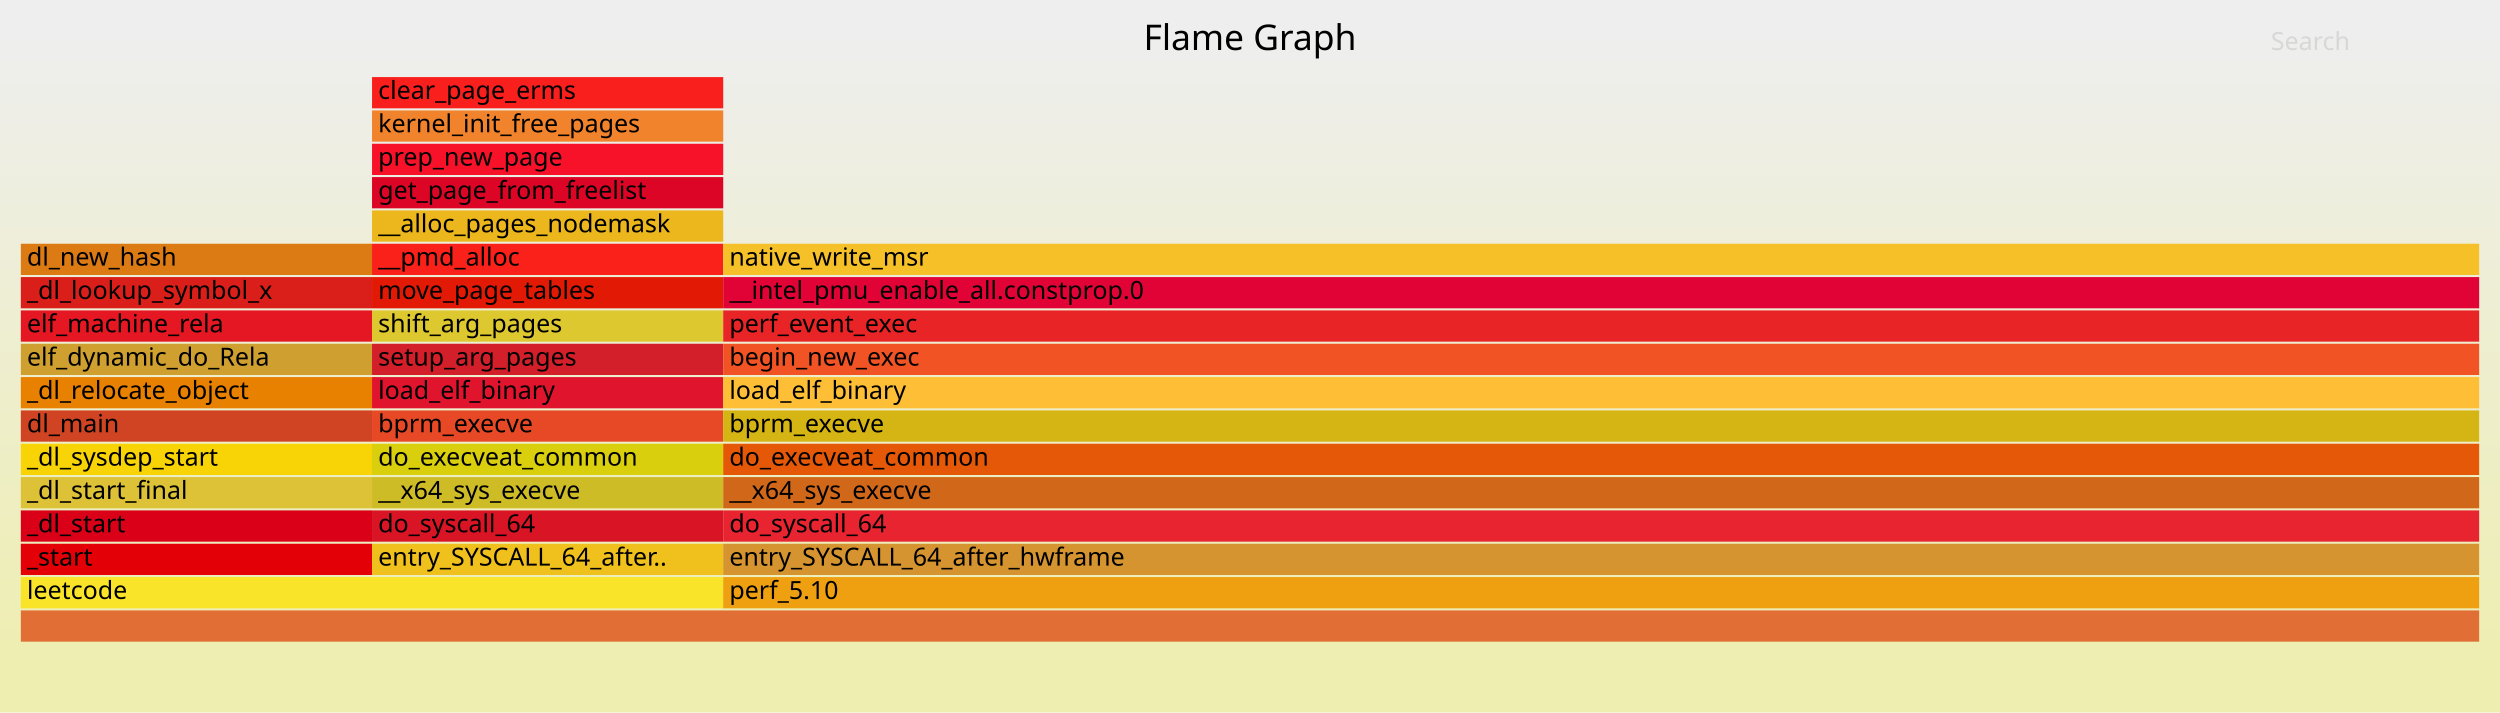
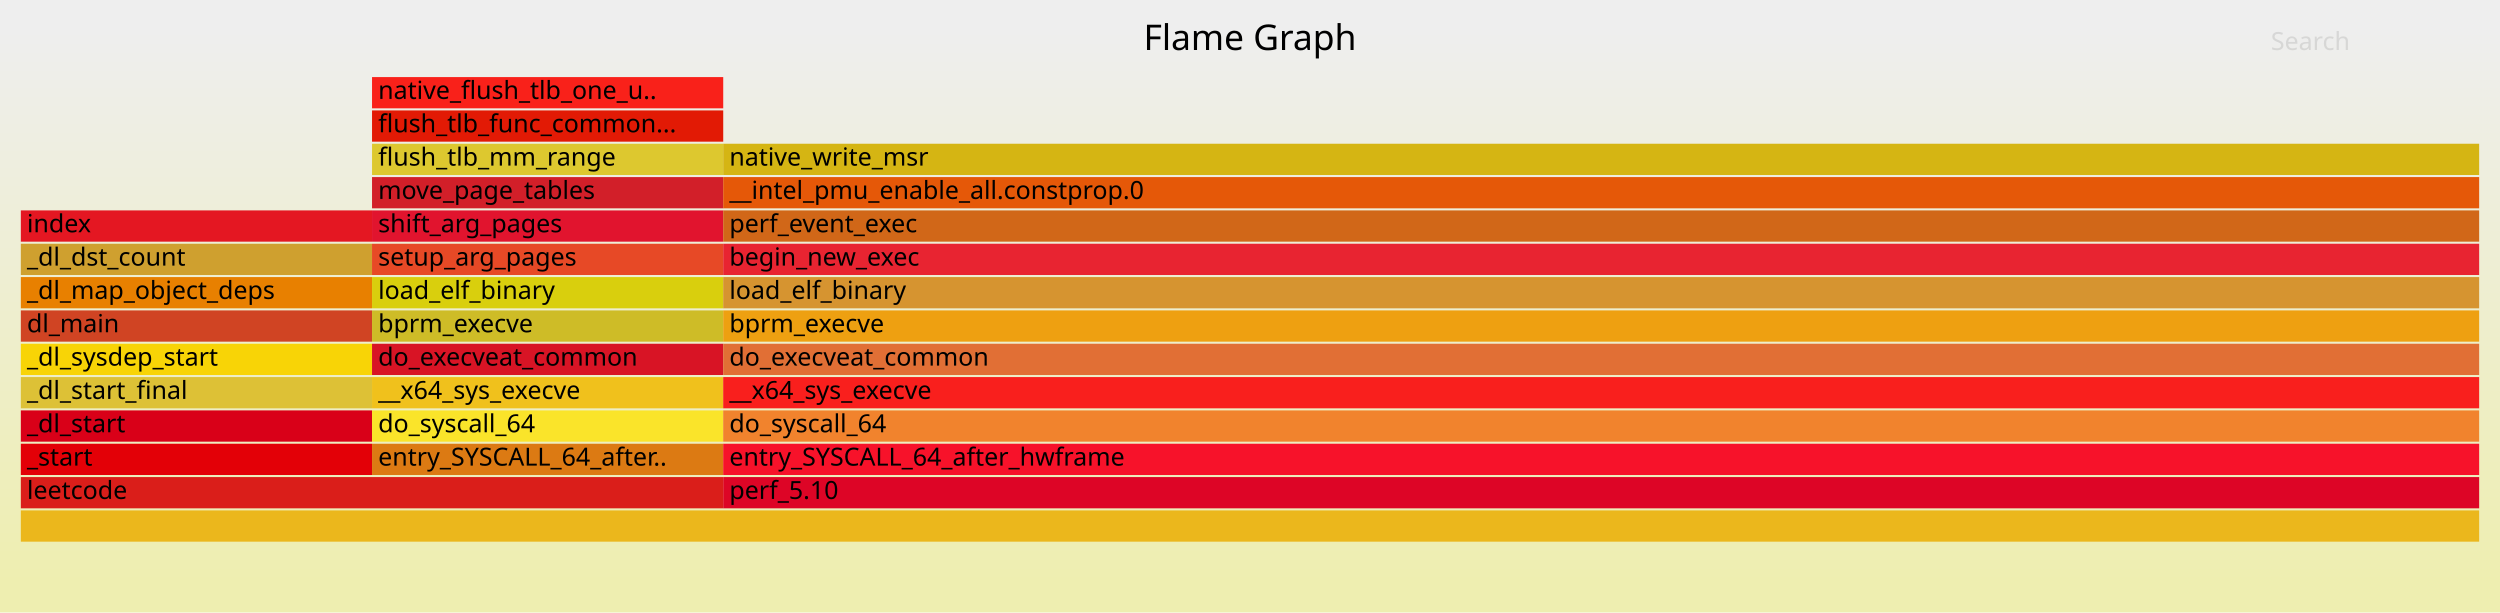
- <svg xmlns="http://www.w3.org/2000/svg" xmlns:ns1="http://github.com/jonhoo/inferno" version="1.1" width="1200" height="342" viewBox="0 0 1200 342">
+ <svg xmlns="http://www.w3.org/2000/svg" xmlns:ns1="http://github.com/jonhoo/inferno" version="1.1" width="1200" height="294" viewBox="0 0 1200 294">
  <defs>
    <linearGradient id="background" y1="0" y2="1" x1="0" x2="0">
      <stop stop-color="#eeeeee" offset="5%" />
      <stop stop-color="#eeeeb0" offset="95%" />
    </linearGradient>
  </defs>
  <style type="text/css">
text { font-family:"Verdana"; font-size:12px; fill:rgb(0,0,0); }
#title { text-anchor:middle; font-size:17px; }
#search { opacity:0.1; cursor:pointer; }
#search:hover, #search.show { opacity:1; }
#subtitle { text-anchor:middle; font-color:rgb(160,160,160); }
#unzoom { cursor:pointer; }
#frames &gt; *:hover { stroke:black; stroke-width:0.5; cursor:pointer; }
.hide { display:none; }
.parent { opacity:0.5; }
</style>
-   <rect x="0" y="0" width="100%" height="342" fill="url(#background)" />
+   <rect x="0" y="0" width="100%" height="294" fill="url(#background)" />
  <text id="title" x="50%" y="24.00">Flame Graph</text>
-   <text id="details" x="10" y="325.00"> </text>
+   <text id="details" x="10" y="277.00"> </text>
  <text id="unzoom" class="hide" x="10" y="24.00">Reset Zoom</text>
  <text id="search" x="1090" y="24.00">Search</text>
-   <text id="matched" x="1090" y="325.00"> </text>
+   <text id="matched" x="1090" y="277.00"> </text>
  <svg id="frames" x="10" width="1180" total_samples="7">
    <g>
-       <rect x="0%" y="261" width="14.286%" height="15" fill="rgb(227,0,7)" ns1:x="0" ns1:w="1" />
-       <text x="0.25%" y="271.50">_start</text>
+       <rect x="0%" y="213" width="14.286%" height="15" fill="rgb(227,0,7)" ns1:x="0" ns1:w="1" />
+       <text x="0.25%" y="223.50">_start</text>
    </g>
    <g>
-       <rect x="0%" y="245" width="14.286%" height="15" fill="rgb(217,0,24)" ns1:x="0" ns1:w="1" />
-       <text x="0.25%" y="255.50">_dl_start</text>
+       <rect x="0%" y="197" width="14.286%" height="15" fill="rgb(217,0,24)" ns1:x="0" ns1:w="1" />
+       <text x="0.25%" y="207.50">_dl_start</text>
    </g>
    <g>
-       <rect x="0%" y="229" width="14.286%" height="15" fill="rgb(221,193,54)" ns1:x="0" ns1:w="1" />
-       <text x="0.25%" y="239.50">_dl_start_final</text>
+       <rect x="0%" y="181" width="14.286%" height="15" fill="rgb(221,193,54)" ns1:x="0" ns1:w="1" />
+       <text x="0.25%" y="191.50">_dl_start_final</text>
    </g>
    <g>
-       <rect x="0%" y="213" width="14.286%" height="15" fill="rgb(248,212,6)" ns1:x="0" ns1:w="1" />
-       <text x="0.25%" y="223.50">_dl_sysdep_start</text>
+       <rect x="0%" y="165" width="14.286%" height="15" fill="rgb(248,212,6)" ns1:x="0" ns1:w="1" />
+       <text x="0.25%" y="175.50">_dl_sysdep_start</text>
    </g>
    <g>
-       <rect x="0%" y="197" width="14.286%" height="15" fill="rgb(208,68,35)" ns1:x="0" ns1:w="1" />
-       <text x="0.25%" y="207.50">dl_main</text>
+       <rect x="0%" y="149" width="14.286%" height="15" fill="rgb(208,68,35)" ns1:x="0" ns1:w="1" />
+       <text x="0.25%" y="159.50">dl_main</text>
    </g>
    <g>
-       <rect x="0%" y="181" width="14.286%" height="15" fill="rgb(232,128,0)" ns1:x="0" ns1:w="1" />
-       <text x="0.25%" y="191.50">_dl_relocate_object</text>
+       <rect x="0%" y="133" width="14.286%" height="15" fill="rgb(232,128,0)" ns1:x="0" ns1:w="1" />
+       <text x="0.25%" y="143.50">_dl_map_object_deps</text>
    </g>
    <g>
-       <rect x="0%" y="165" width="14.286%" height="15" fill="rgb(207,160,47)" ns1:x="0" ns1:w="1" />
-       <text x="0.25%" y="175.50">elf_dynamic_do_Rela</text>
+       <rect x="0%" y="117" width="14.286%" height="15" fill="rgb(207,160,47)" ns1:x="0" ns1:w="1" />
+       <text x="0.25%" y="127.50">_dl_dst_count</text>
    </g>
    <g>
-       <rect x="0%" y="149" width="14.286%" height="15" fill="rgb(228,23,34)" ns1:x="0" ns1:w="1" />
-       <text x="0.25%" y="159.50">elf_machine_rela</text>
+       <rect x="0%" y="101" width="14.286%" height="15" fill="rgb(228,23,34)" ns1:x="0" ns1:w="1" />
+       <text x="0.25%" y="111.50">index</text>
    </g>
    <g>
-       <rect x="0%" y="133" width="14.286%" height="15" fill="rgb(218,30,26)" ns1:x="0" ns1:w="1" />
-       <text x="0.25%" y="143.50">_dl_lookup_symbol_x</text>
+       <rect x="0%" y="229" width="28.571%" height="15" fill="rgb(218,30,26)" ns1:x="0" ns1:w="2" />
+       <text x="0.25%" y="239.50">leetcode</text>
    </g>
    <g>
-       <rect x="0%" y="117" width="14.286%" height="15" fill="rgb(220,122,19)" ns1:x="0" ns1:w="1" />
-       <text x="0.25%" y="127.50">dl_new_hash</text>
+       <rect x="14.286%" y="213" width="14.286%" height="15" fill="rgb(220,122,19)" ns1:x="1" ns1:w="1" />
+       <text x="14.536%" y="223.50">entry_SYSCALL_64_after..</text>
    </g>
    <g>
-       <rect x="0%" y="277" width="28.571%" height="15" fill="rgb(250,228,42)" ns1:x="0" ns1:w="2" />
-       <text x="0.25%" y="287.50">leetcode</text>
+       <rect x="14.286%" y="197" width="14.286%" height="15" fill="rgb(250,228,42)" ns1:x="1" ns1:w="1" />
+       <text x="14.536%" y="207.50">do_syscall_64</text>
    </g>
    <g>
-       <rect x="14.286%" y="261" width="14.286%" height="15" fill="rgb(240,193,28)" ns1:x="1" ns1:w="1" />
-       <text x="14.536%" y="271.50">entry_SYSCALL_64_after..</text>
+       <rect x="14.286%" y="181" width="14.286%" height="15" fill="rgb(240,193,28)" ns1:x="1" ns1:w="1" />
+       <text x="14.536%" y="191.50">__x64_sys_execve</text>
    </g>
    <g>
-       <rect x="14.286%" y="245" width="14.286%" height="15" fill="rgb(216,20,37)" ns1:x="1" ns1:w="1" />
-       <text x="14.536%" y="255.50">do_syscall_64</text>
+       <rect x="14.286%" y="165" width="14.286%" height="15" fill="rgb(216,20,37)" ns1:x="1" ns1:w="1" />
+       <text x="14.536%" y="175.50">do_execveat_common</text>
    </g>
    <g>
-       <rect x="14.286%" y="229" width="14.286%" height="15" fill="rgb(206,188,39)" ns1:x="1" ns1:w="1" />
-       <text x="14.536%" y="239.50">__x64_sys_execve</text>
+       <rect x="14.286%" y="149" width="14.286%" height="15" fill="rgb(206,188,39)" ns1:x="1" ns1:w="1" />
+       <text x="14.536%" y="159.50">bprm_execve</text>
    </g>
    <g>
-       <rect x="14.286%" y="213" width="14.286%" height="15" fill="rgb(217,207,13)" ns1:x="1" ns1:w="1" />
-       <text x="14.536%" y="223.50">do_execveat_common</text>
+       <rect x="14.286%" y="133" width="14.286%" height="15" fill="rgb(217,207,13)" ns1:x="1" ns1:w="1" />
+       <text x="14.536%" y="143.50">load_elf_binary</text>
    </g>
    <g>
-       <rect x="14.286%" y="197" width="14.286%" height="15" fill="rgb(231,73,38)" ns1:x="1" ns1:w="1" />
-       <text x="14.536%" y="207.50">bprm_execve</text>
+       <rect x="14.286%" y="117" width="14.286%" height="15" fill="rgb(231,73,38)" ns1:x="1" ns1:w="1" />
+       <text x="14.536%" y="127.50">setup_arg_pages</text>
    </g>
    <g>
-       <rect x="14.286%" y="181" width="14.286%" height="15" fill="rgb(225,20,46)" ns1:x="1" ns1:w="1" />
-       <text x="14.536%" y="191.50">load_elf_binary</text>
+       <rect x="14.286%" y="101" width="14.286%" height="15" fill="rgb(225,20,46)" ns1:x="1" ns1:w="1" />
+       <text x="14.536%" y="111.50">shift_arg_pages</text>
    </g>
    <g>
-       <rect x="14.286%" y="165" width="14.286%" height="15" fill="rgb(210,31,41)" ns1:x="1" ns1:w="1" />
-       <text x="14.536%" y="175.50">setup_arg_pages</text>
+       <rect x="14.286%" y="85" width="14.286%" height="15" fill="rgb(210,31,41)" ns1:x="1" ns1:w="1" />
+       <text x="14.536%" y="95.50">move_page_tables</text>
    </g>
    <g>
-       <rect x="14.286%" y="149" width="14.286%" height="15" fill="rgb(221,200,47)" ns1:x="1" ns1:w="1" />
-       <text x="14.536%" y="159.50">shift_arg_pages</text>
+       <rect x="14.286%" y="69" width="14.286%" height="15" fill="rgb(221,200,47)" ns1:x="1" ns1:w="1" />
+       <text x="14.536%" y="79.50">flush_tlb_mm_range</text>
    </g>
    <g>
-       <rect x="14.286%" y="133" width="14.286%" height="15" fill="rgb(226,26,5)" ns1:x="1" ns1:w="1" />
-       <text x="14.536%" y="143.50">move_page_tables</text>
+       <rect x="14.286%" y="53" width="14.286%" height="15" fill="rgb(226,26,5)" ns1:x="1" ns1:w="1" />
+       <text x="14.536%" y="63.50">flush_tlb_func_common...</text>
    </g>
    <g>
-       <rect x="14.286%" y="117" width="14.286%" height="15" fill="rgb(249,33,26)" ns1:x="1" ns1:w="1" />
-       <text x="14.536%" y="127.50">__pmd_alloc</text>
+       <rect x="14.286%" y="37" width="14.286%" height="15" fill="rgb(249,33,26)" ns1:x="1" ns1:w="1" />
+       <text x="14.536%" y="47.50">native_flush_tlb_one_u..</text>
    </g>
    <g>
-       <rect x="14.286%" y="101" width="14.286%" height="15" fill="rgb(235,183,28)" ns1:x="1" ns1:w="1" />
-       <text x="14.536%" y="111.50">__alloc_pages_nodemask</text>
+       <rect x="0%" y="245" width="100%" height="15" fill="rgb(235,183,28)" ns1:x="0" ns1:w="7" />
+       <text x="0.25%" y="255.50" />
    </g>
    <g>
-       <rect x="14.286%" y="85" width="14.286%" height="15" fill="rgb(221,5,38)" ns1:x="1" ns1:w="1" />
-       <text x="14.536%" y="95.50">get_page_from_freelist</text>
+       <rect x="28.571%" y="229" width="71.429%" height="15" fill="rgb(221,5,38)" ns1:x="2" ns1:w="5" />
+       <text x="28.821%" y="239.50">perf_5.10</text>
    </g>
    <g>
-       <rect x="14.286%" y="69" width="14.286%" height="15" fill="rgb(247,18,42)" ns1:x="1" ns1:w="1" />
-       <text x="14.536%" y="79.50">prep_new_page</text>
+       <rect x="28.571%" y="213" width="71.429%" height="15" fill="rgb(247,18,42)" ns1:x="2" ns1:w="5" />
+       <text x="28.821%" y="223.50">entry_SYSCALL_64_after_hwframe</text>
    </g>
    <g>
-       <rect x="14.286%" y="53" width="14.286%" height="15" fill="rgb(241,131,45)" ns1:x="1" ns1:w="1" />
-       <text x="14.536%" y="63.50">kernel_init_free_pages</text>
+       <rect x="28.571%" y="197" width="71.429%" height="15" fill="rgb(241,131,45)" ns1:x="2" ns1:w="5" />
+       <text x="28.821%" y="207.50">do_syscall_64</text>
    </g>
    <g>
-       <rect x="14.286%" y="37" width="14.286%" height="15" fill="rgb(249,31,29)" ns1:x="1" ns1:w="1" />
-       <text x="14.536%" y="47.50">clear_page_erms</text>
+       <rect x="28.571%" y="181" width="71.429%" height="15" fill="rgb(249,31,29)" ns1:x="2" ns1:w="5" />
+       <text x="28.821%" y="191.50">__x64_sys_execve</text>
    </g>
    <g>
-       <rect x="0%" y="293" width="100%" height="15" fill="rgb(225,111,53)" ns1:x="0" ns1:w="7" />
-       <text x="0.25%" y="303.50" />
+       <rect x="28.571%" y="165" width="71.429%" height="15" fill="rgb(225,111,53)" ns1:x="2" ns1:w="5" />
+       <text x="28.821%" y="175.50">do_execveat_common</text>
    </g>
    <g>
-       <rect x="28.571%" y="277" width="71.429%" height="15" fill="rgb(238,160,17)" ns1:x="2" ns1:w="5" />
-       <text x="28.821%" y="287.50">perf_5.10</text>
+       <rect x="28.571%" y="149" width="71.429%" height="15" fill="rgb(238,160,17)" ns1:x="2" ns1:w="5" />
+       <text x="28.821%" y="159.50">bprm_execve</text>
    </g>
    <g>
-       <rect x="28.571%" y="261" width="71.429%" height="15" fill="rgb(214,148,48)" ns1:x="2" ns1:w="5" />
-       <text x="28.821%" y="271.50">entry_SYSCALL_64_after_hwframe</text>
+       <rect x="28.571%" y="133" width="71.429%" height="15" fill="rgb(214,148,48)" ns1:x="2" ns1:w="5" />
+       <text x="28.821%" y="143.50">load_elf_binary</text>
    </g>
    <g>
-       <rect x="28.571%" y="245" width="71.429%" height="15" fill="rgb(232,36,49)" ns1:x="2" ns1:w="5" />
-       <text x="28.821%" y="255.50">do_syscall_64</text>
+       <rect x="28.571%" y="117" width="71.429%" height="15" fill="rgb(232,36,49)" ns1:x="2" ns1:w="5" />
+       <text x="28.821%" y="127.50">begin_new_exec</text>
    </g>
    <g>
-       <rect x="28.571%" y="229" width="71.429%" height="15" fill="rgb(209,103,24)" ns1:x="2" ns1:w="5" />
-       <text x="28.821%" y="239.50">__x64_sys_execve</text>
+       <rect x="28.571%" y="101" width="71.429%" height="15" fill="rgb(209,103,24)" ns1:x="2" ns1:w="5" />
+       <text x="28.821%" y="111.50">perf_event_exec</text>
    </g>
    <g>
-       <rect x="28.571%" y="213" width="71.429%" height="15" fill="rgb(229,88,8)" ns1:x="2" ns1:w="5" />
-       <text x="28.821%" y="223.50">do_execveat_common</text>
+       <rect x="28.571%" y="85" width="71.429%" height="15" fill="rgb(229,88,8)" ns1:x="2" ns1:w="5" />
+       <text x="28.821%" y="95.50">__intel_pmu_enable_all.constprop.0</text>
    </g>
    <g>
-       <rect x="28.571%" y="197" width="71.429%" height="15" fill="rgb(213,181,19)" ns1:x="2" ns1:w="5" />
-       <text x="28.821%" y="207.50">bprm_execve</text>
-     </g>
-     <g>
-       <rect x="28.571%" y="181" width="71.429%" height="15" fill="rgb(254,191,54)" ns1:x="2" ns1:w="5" />
-       <text x="28.821%" y="191.50">load_elf_binary</text>
-     </g>
-     <g>
-       <rect x="28.571%" y="165" width="71.429%" height="15" fill="rgb(241,83,37)" ns1:x="2" ns1:w="5" />
-       <text x="28.821%" y="175.50">begin_new_exec</text>
-     </g>
-     <g>
-       <rect x="28.571%" y="149" width="71.429%" height="15" fill="rgb(233,36,39)" ns1:x="2" ns1:w="5" />
-       <text x="28.821%" y="159.50">perf_event_exec</text>
-     </g>
-     <g>
-       <rect x="28.571%" y="133" width="71.429%" height="15" fill="rgb(226,3,54)" ns1:x="2" ns1:w="5" />
-       <text x="28.821%" y="143.50">__intel_pmu_enable_all.constprop.0</text>
-     </g>
-     <g>
-       <rect x="28.571%" y="117" width="71.429%" height="15" fill="rgb(245,192,40)" ns1:x="2" ns1:w="5" />
-       <text x="28.821%" y="127.50">native_write_msr</text>
+       <rect x="28.571%" y="69" width="71.429%" height="15" fill="rgb(213,181,19)" ns1:x="2" ns1:w="5" />
+       <text x="28.821%" y="79.50">native_write_msr</text>
    </g>
  </svg>
</svg>
